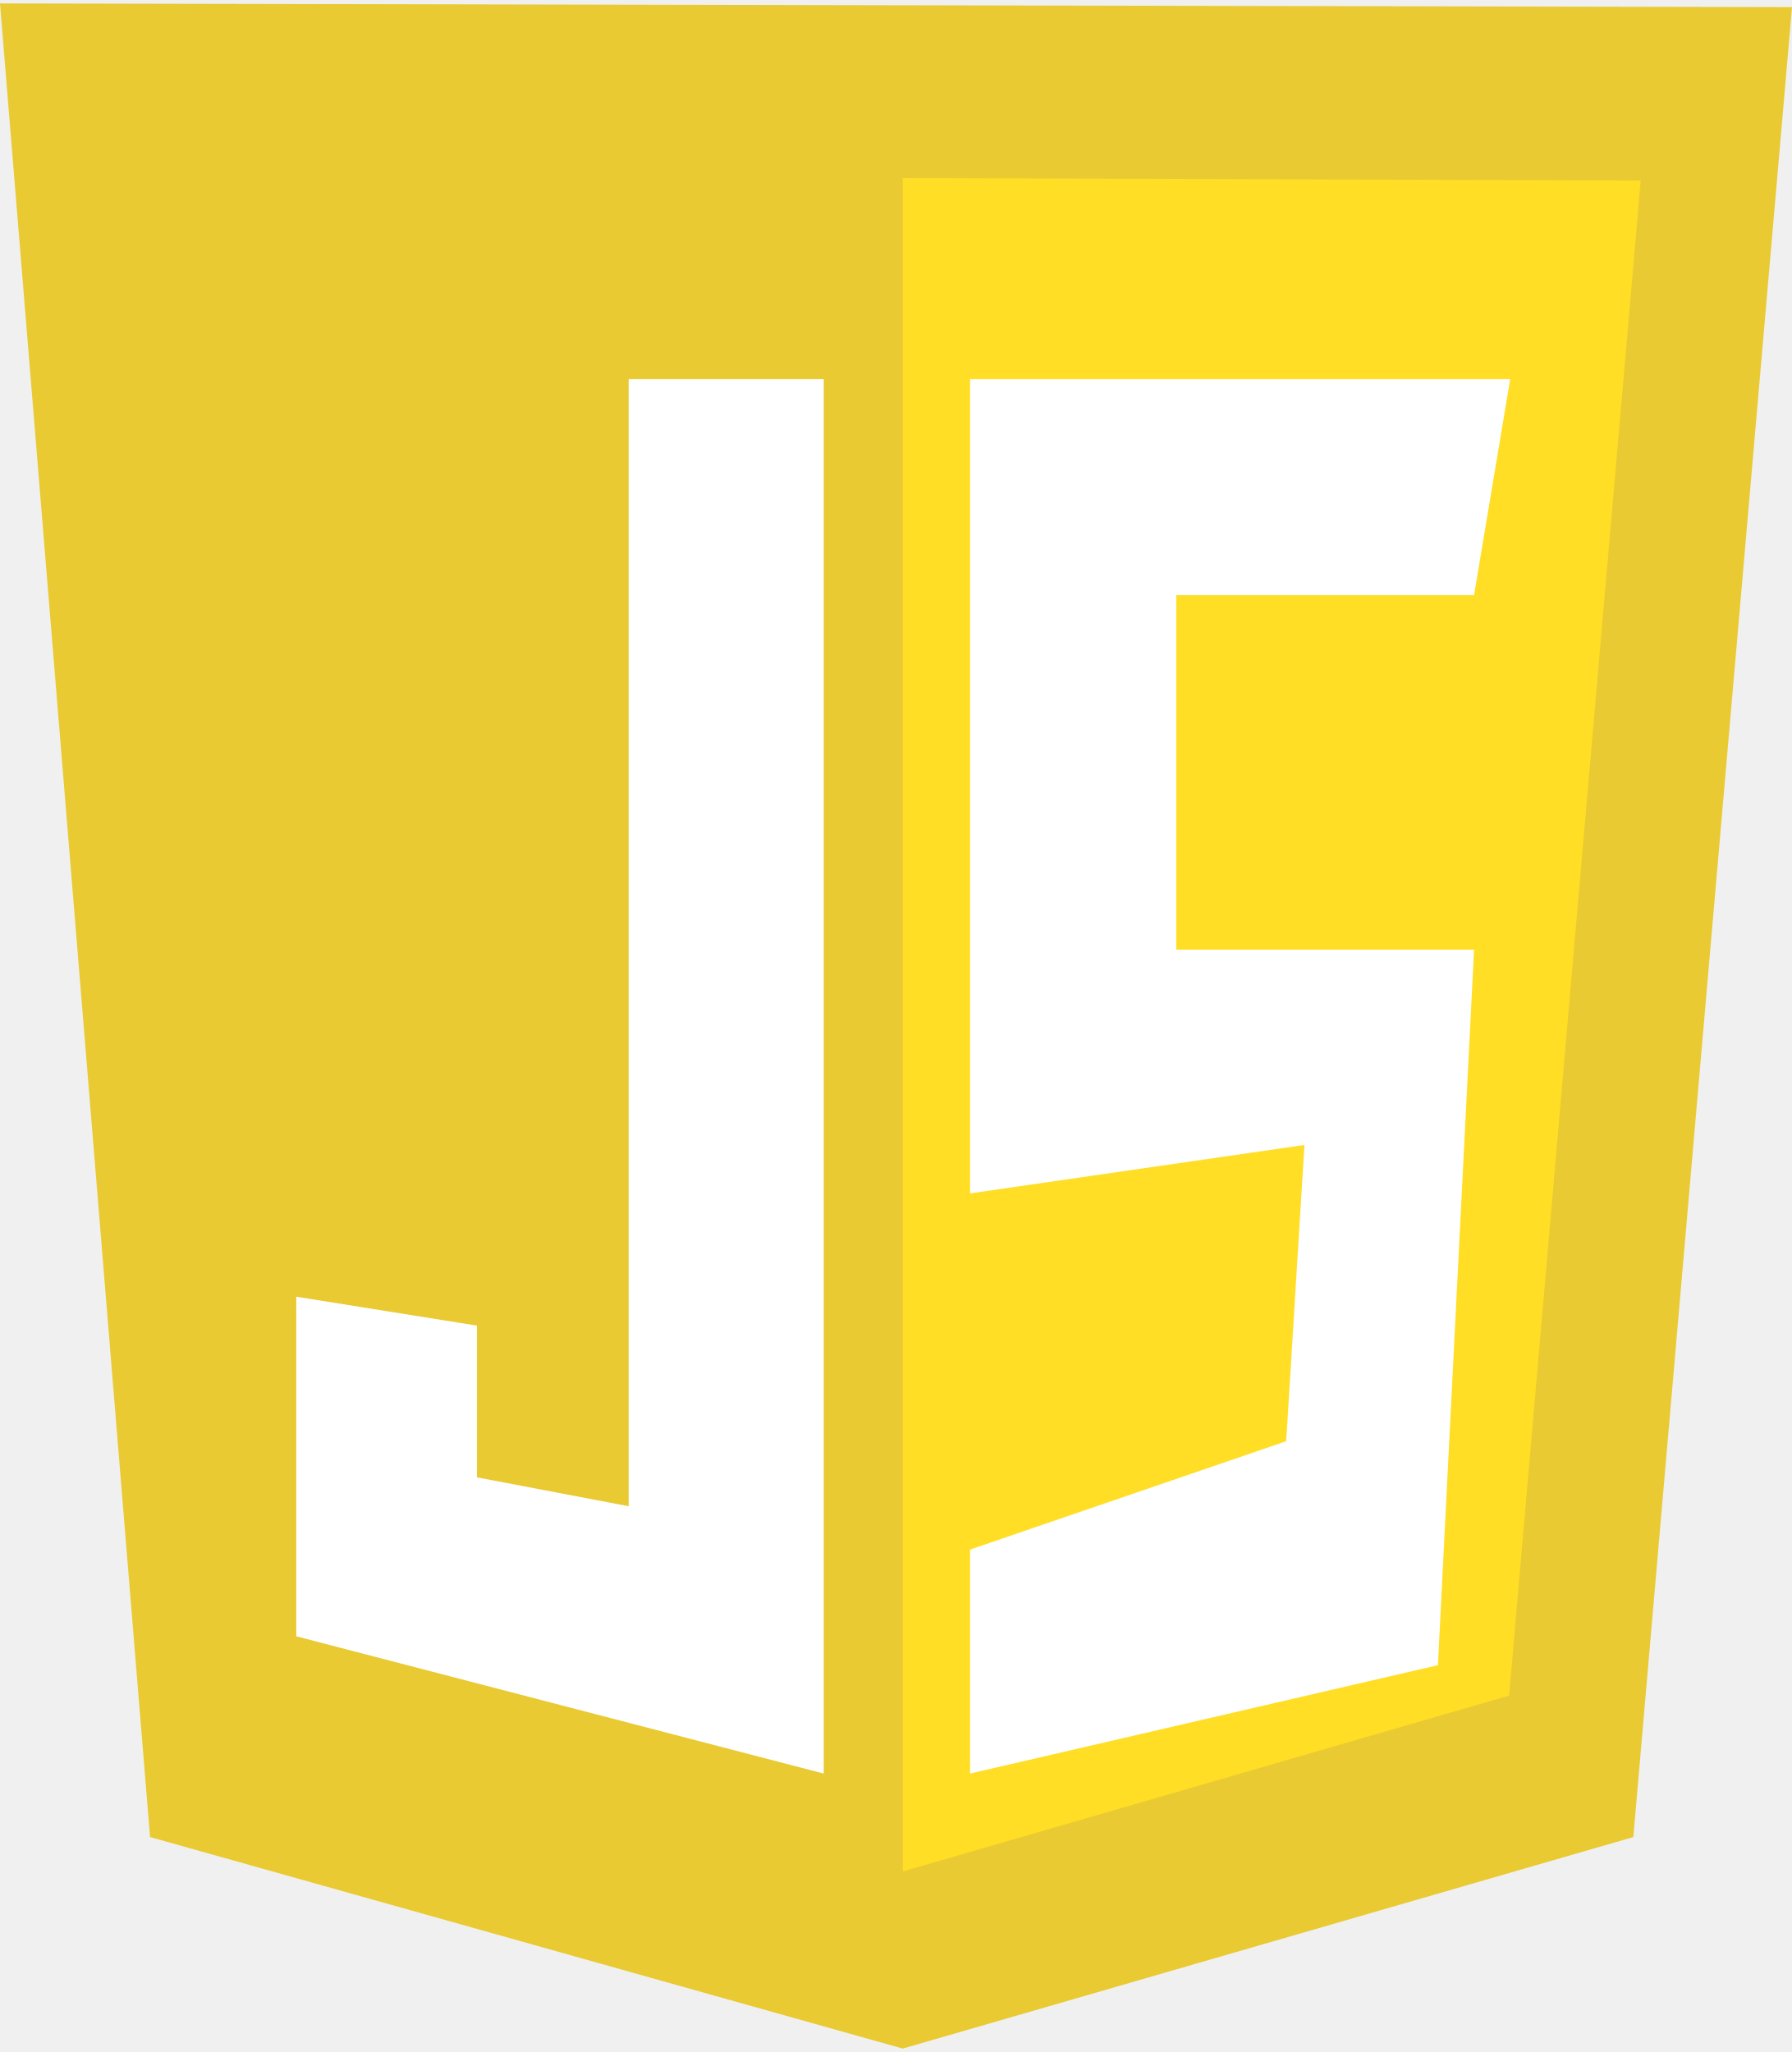
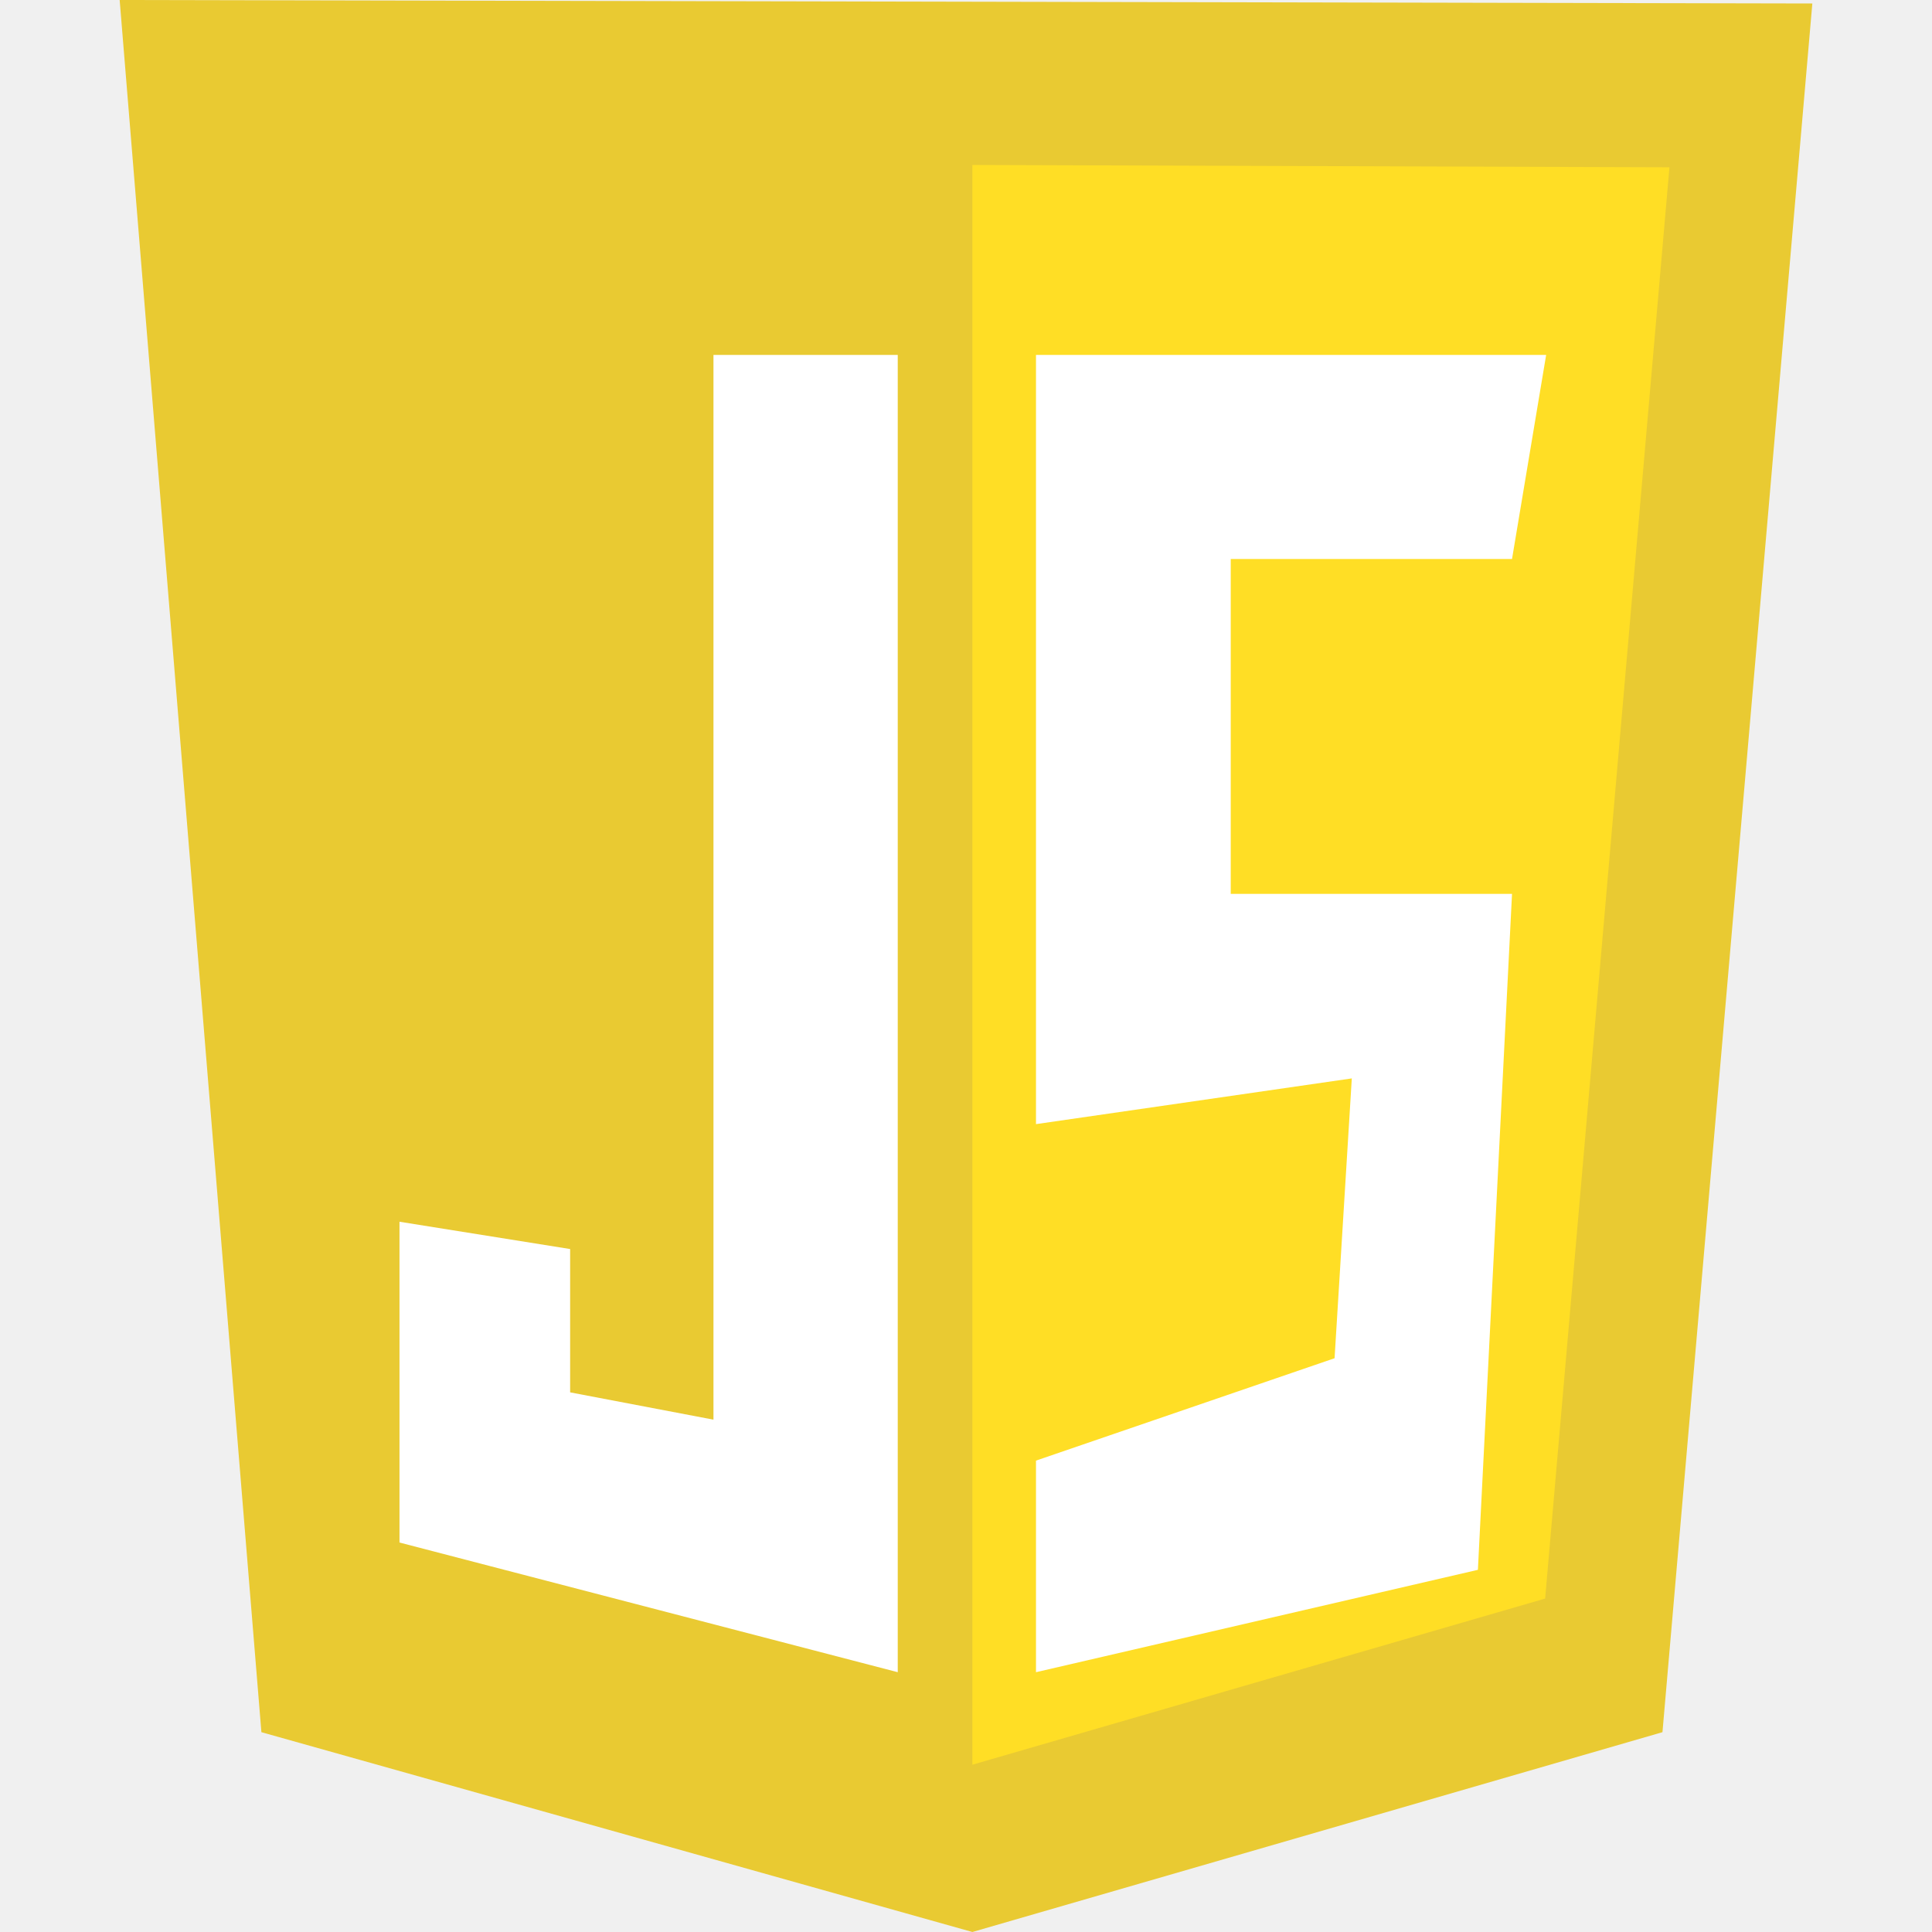
- <svg xmlns="http://www.w3.org/2000/svg" fill="none" height="2500" width="2183" viewBox="0 0 124 141.532">
+ <svg xmlns="http://www.w3.org/2000/svg" fill="none" height="512" width="512" viewBox="0 0 124 141.532">
  <path d="M10.383 126.894L0 0l124 .255-10.979 126.639-50.553 14.638z" fill="#e9ca32" />
  <path d="M62.468 129.277V12.085l51.064.17-9.106 104.851z" fill="#ffde25" />
  <g fill="#fff">
    <path d="M57 26H43.5v78L33 102V91.5l-12.5-2V113l36.5 9.5zM67.127 26H104.5L102 40.95H81.394v24.533H102L99.5 115l-32.373 7.5V107L89 99.5 90.263 79l-23.136 3.35z" />
  </g>
</svg>
